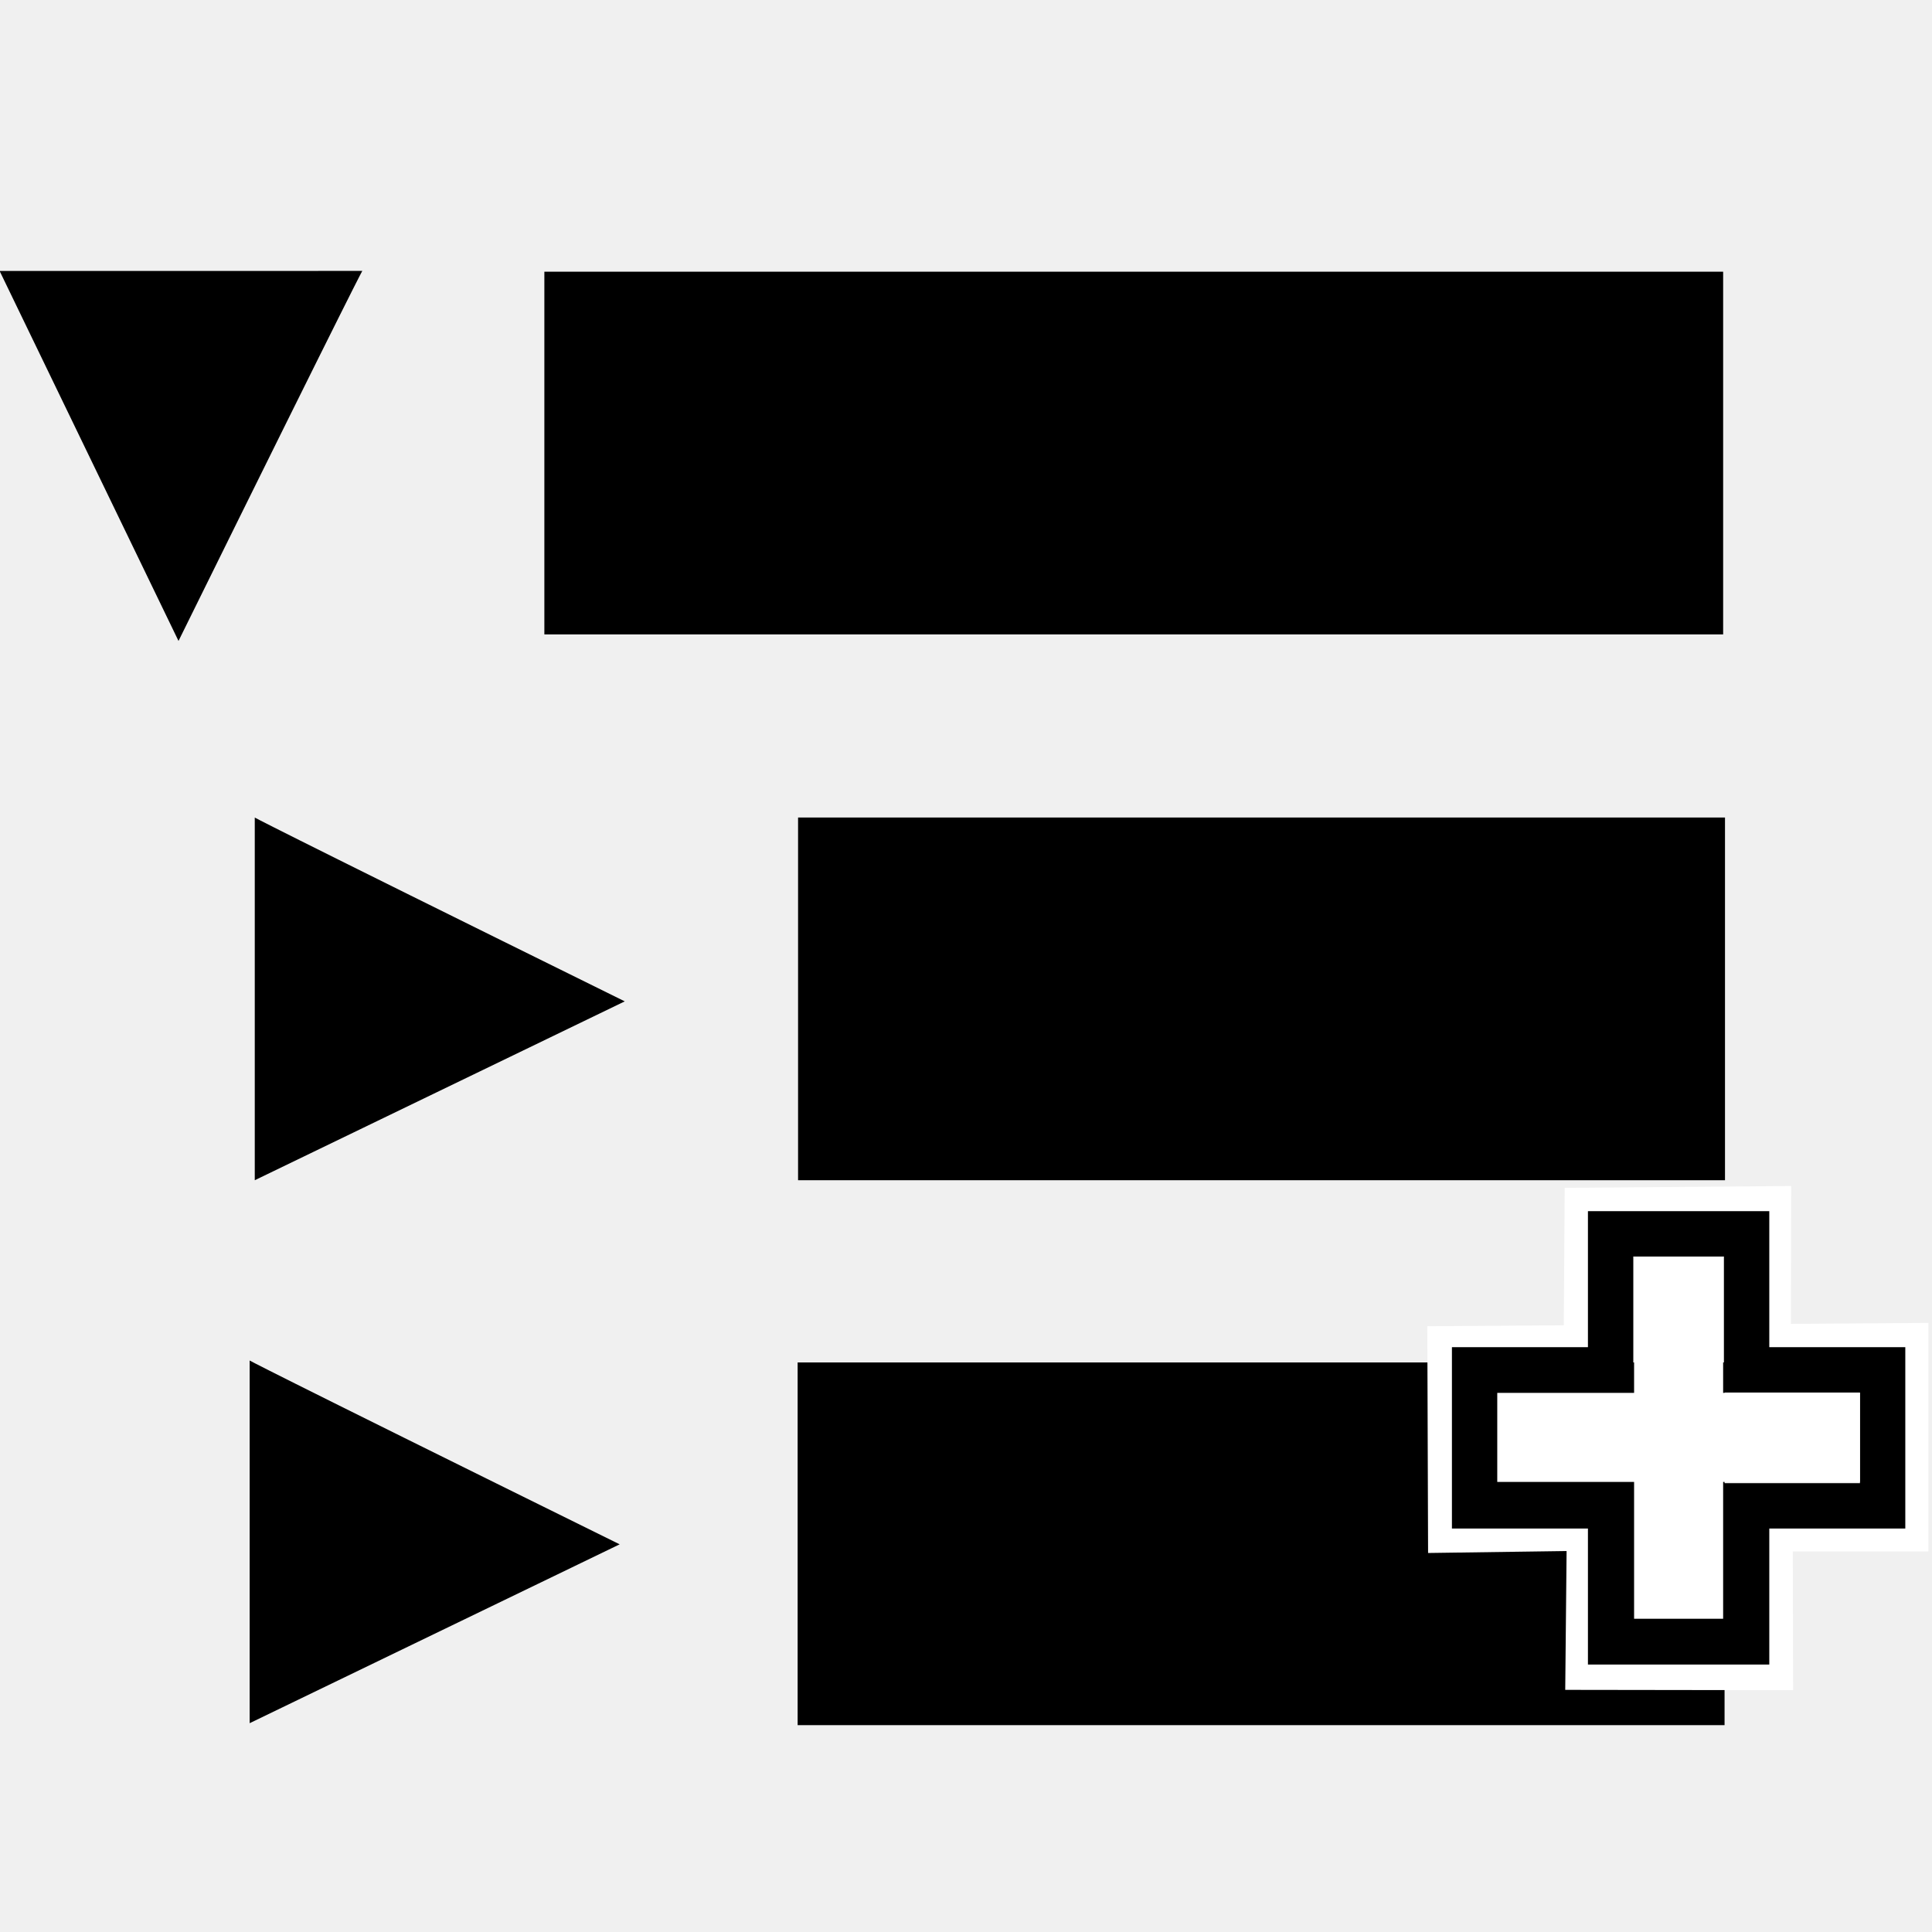
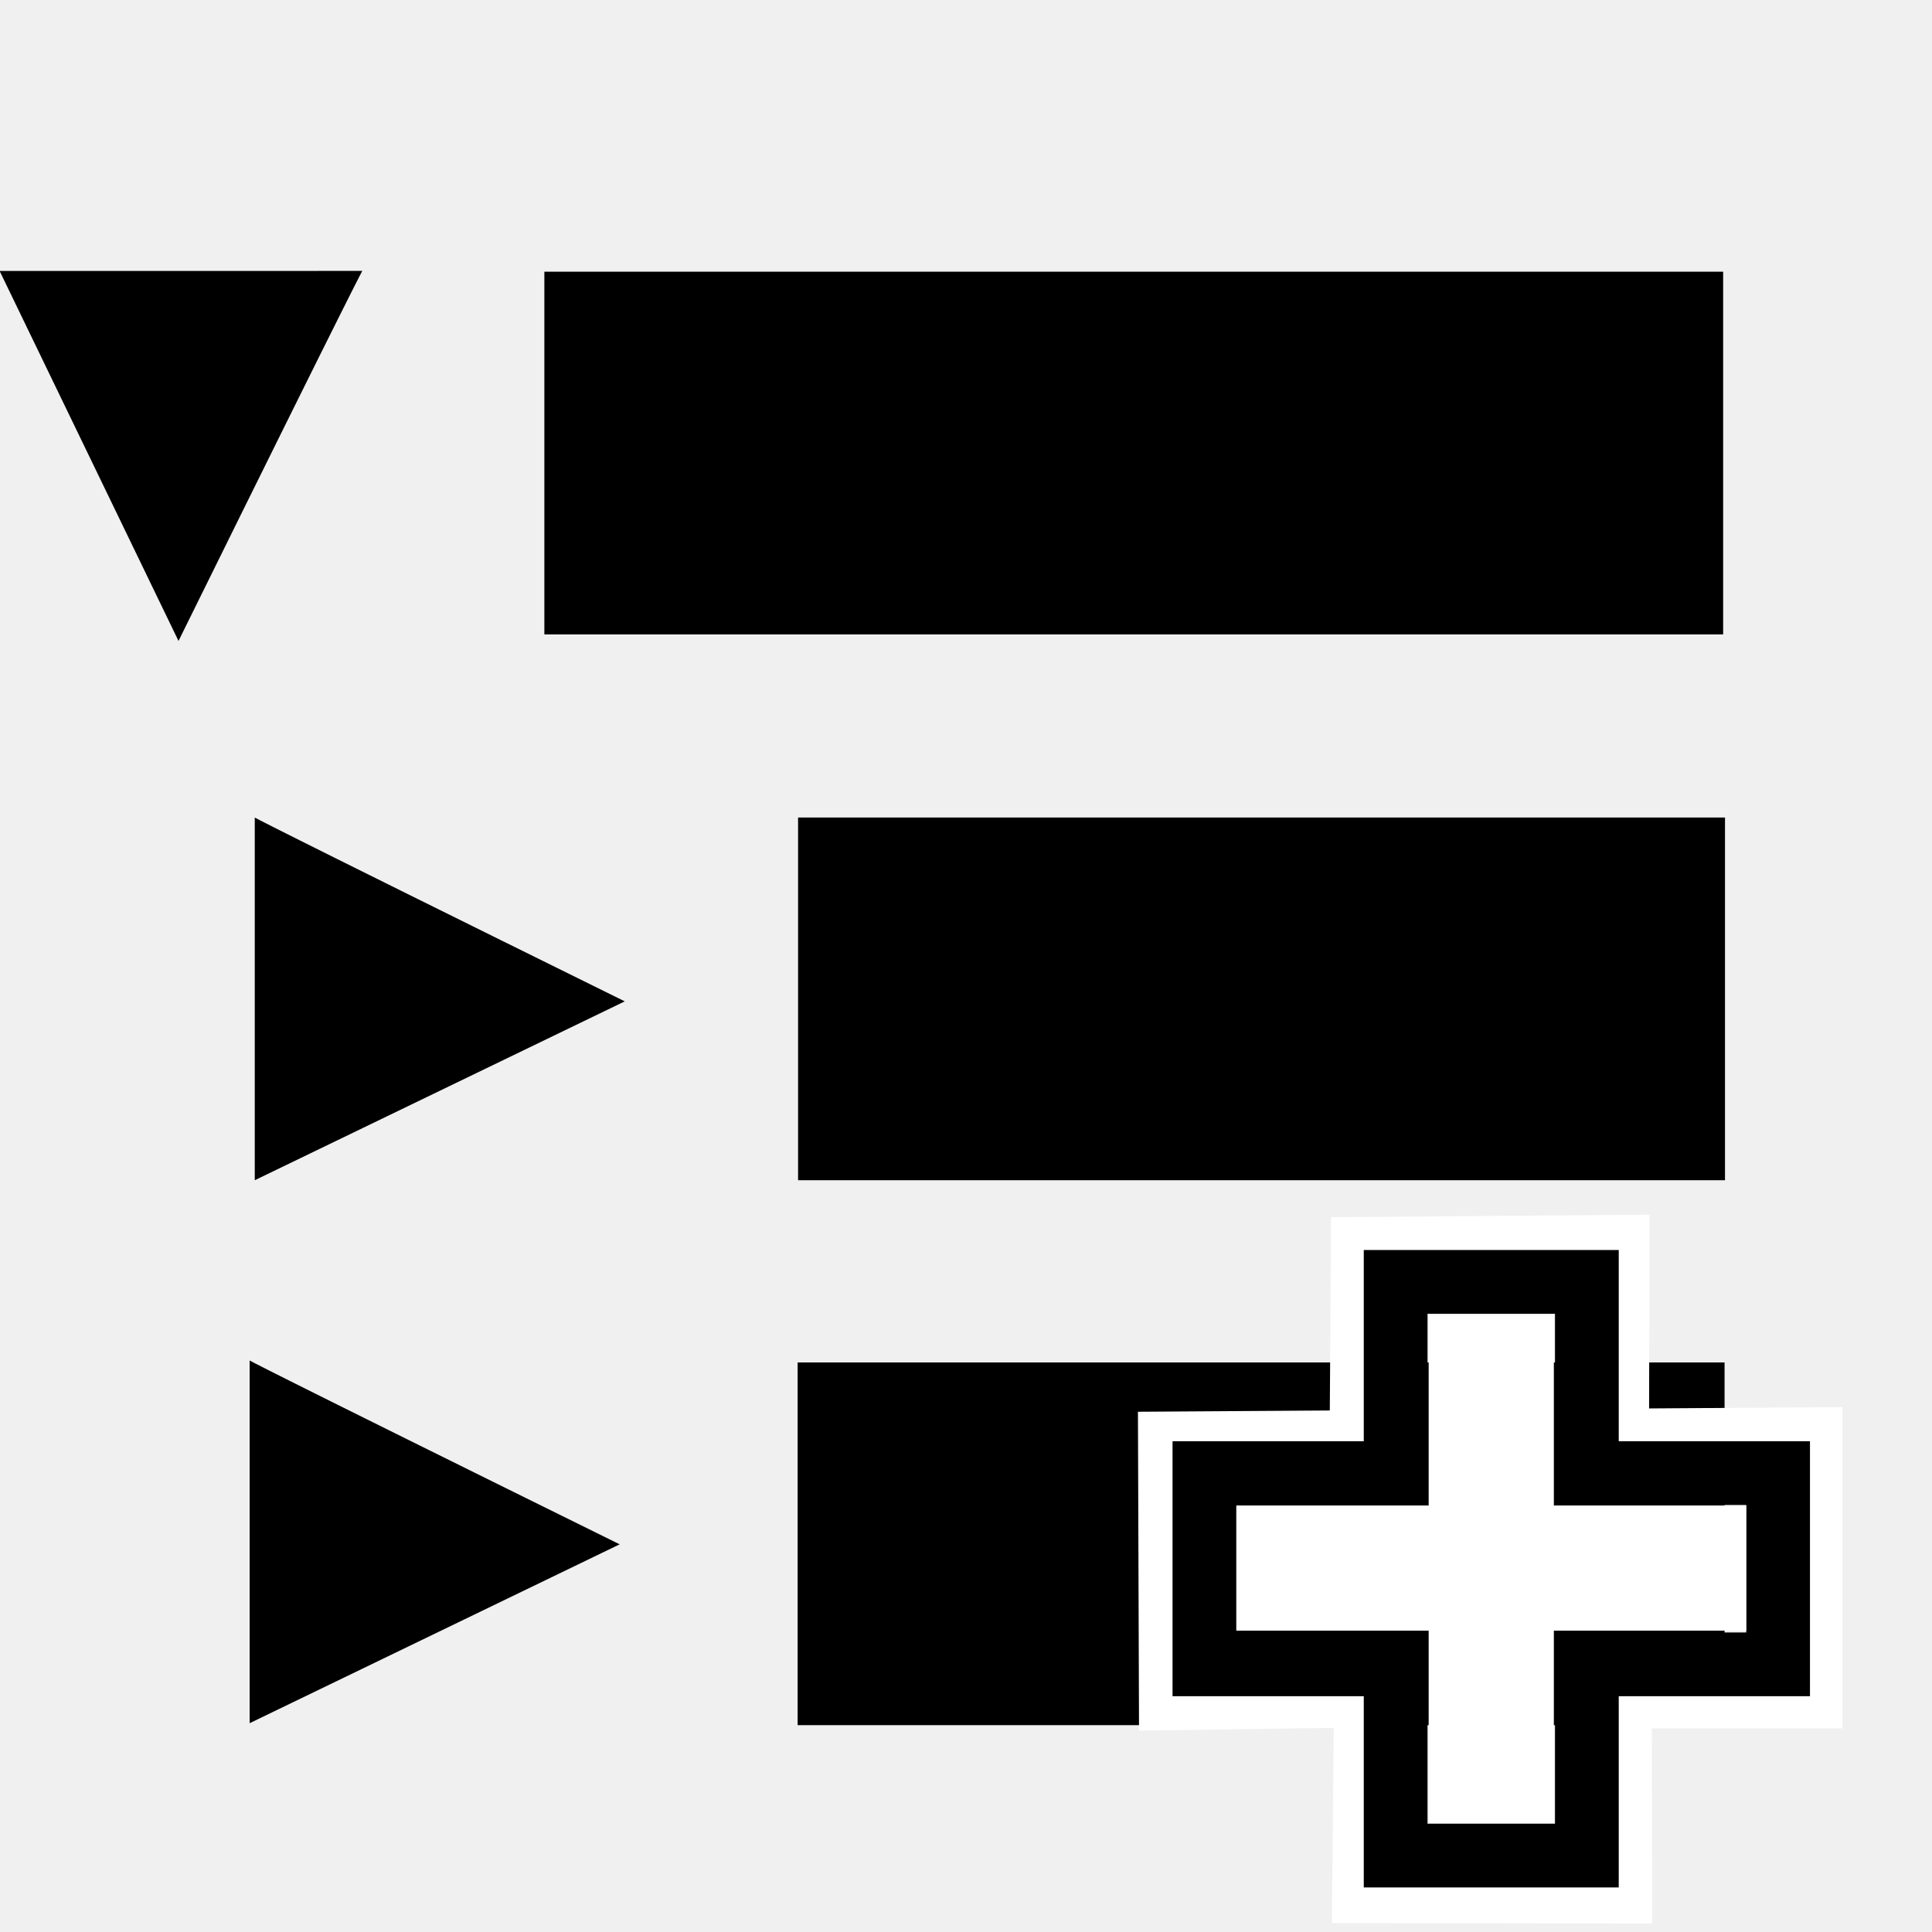
<svg xmlns="http://www.w3.org/2000/svg" version="1.1" width="76" height="76" viewBox="0 0 76.00 76.00" enable-background="new 0 0 76.00 76.00" xml:space="preserve" id="svg2">
  <defs id="defs8" />
  <path d="m 21.414,10.688 46.37,0 0,14.268 -46.37,0 z" id="path4" style="fill:#000000;fill-opacity:1;stroke-width:0.2;stroke-linejoin:round" />
  <path d="m 31.394,32.159 36.463,0 0,14.268 -36.463,0 z" id="path4-1" style="fill:#000000;fill-opacity:1;stroke-width:0.2;stroke-linejoin:round" />
  <path d="m 10.022,32.159 c 0,0 -0.091,0.005 14.555,7.232 l -14.555,7.036 z" id="path4-7" style="fill:#000000;fill-opacity:1;stroke-width:0.2;stroke-linejoin:round" />
  <path d="m 31.377,53.595 36.463,0 0,14.268 -36.463,0 z" id="path4-1-0" style="fill:#000000;fill-opacity:1;stroke-width:0.2;stroke-linejoin:round" />
-   <g id="g3884" transform="matrix(1.783467,0,0,1.783467,-62.40368,10.16537)">
+   <g id="g3884" transform="matrix(2.507477,0,0,2.507477,-121.9132,-3.521339)">
    <path style="fill:#ffffff;fill-opacity:1;stroke-width:0.2;stroke-linejoin:round" id="path4-8-2" d="m 69.514,31.573 5.026,0.007 -0.007,-3.061 2.991,0 0,-5.04 -3.033,0.021 0.007,-3.04 -4.996,0.04 -0.02,3.032 -3.01,0.02 0.017,5.002 3.055,-0.043 z m 1.36,-0.99 0,-3.374 -3.332,0 0,-2.25 3.332,0 0,-3.374 2.221,0 0,3.374 3.332,0 0,2.25 -3.332,0 0,3.374 z" />
    <g transform="translate(9.279846,-1.938416)" id="g3849">
      <path d="m 60.735,32.953 4,0 0,-3 3,0 0,-4 -3,0 0,-3 -4,0 0,3 -3,0 0,4 3,0 z m 1,-1 0,-3 -3,0 0,-2 3,0 0,-3 2,0 0,3 3,0 0,2 -3,0 0,3 z" id="path4-8" style="fill:#000000;fill-opacity:1;stroke-width:0.2;stroke-linejoin:round" />
      <path style="fill:#ffffff;fill-opacity:0;stroke:none" d="m 61.747,30.434 0,-1.509 -1.494,0 -1.494,0 0,-0.982 0,-0.982 1.494,0 1.494,0 0,-1.494 0,-1.494 0.982,0 0.982,0 0,1.494 0,1.494 1.509,0 1.509,0 0,0.982 0,0.982 -1.501,0.007 -1.501,0.007 -0.007,1.501 -0.007,1.501 -0.982,0 -0.982,0 0,-1.509 z" id="path3077" />
      <path style="fill:#ffffff;fill-opacity:1;stroke:none" d="m 61.753,30.434 0,-1.509 -1.509,0 -1.509,0 0,-0.982 0,-0.982 1.509,0 1.509,0 0,-1.494 0,-1.494 0.982,0 0.982,0 0,1.494 0,1.494 1.509,0 1.509,0 0,0.982 0,0.982 -1.509,0 -1.509,0 0,1.509 0,1.509 -0.982,0 -0.982,0 0,-1.509 z" id="path3847" />
    </g>
  </g>
  <path style="fill:#ffffff;fill-opacity:0;stroke:none" d="m 69.679,20.576 0,-1.509 -1.494,0 -1.494,0 0,-0.982 0,-0.982 1.494,0 1.494,0 0,-1.494 0,-1.494 0.982,0 0.982,0 0,1.494 0,1.494 1.509,0 1.509,0 0,0.982 0,0.982 -1.501,0.007 -1.501,0.007 -0.007,1.501 -0.007,1.501 -0.982,0 -0.982,0 0,-1.509 z" id="path3077-4" />
  <path d="m 9.821,53.518 c 0,0 -0.091,0.005 14.555,7.232 L 9.821,67.786 z" id="path4-7-1" style="fill:#000000;fill-opacity:1;stroke-width:0.2;stroke-linejoin:round" />
  <path d="m 14.253,10.657 c 0,0 -0.005,-0.091 -7.231,14.556 L -0.015,10.659 z" id="path4-7-7" style="fill:#000000;fill-opacity:1;stroke-width:0.2;stroke-linejoin:round" />
</svg>
